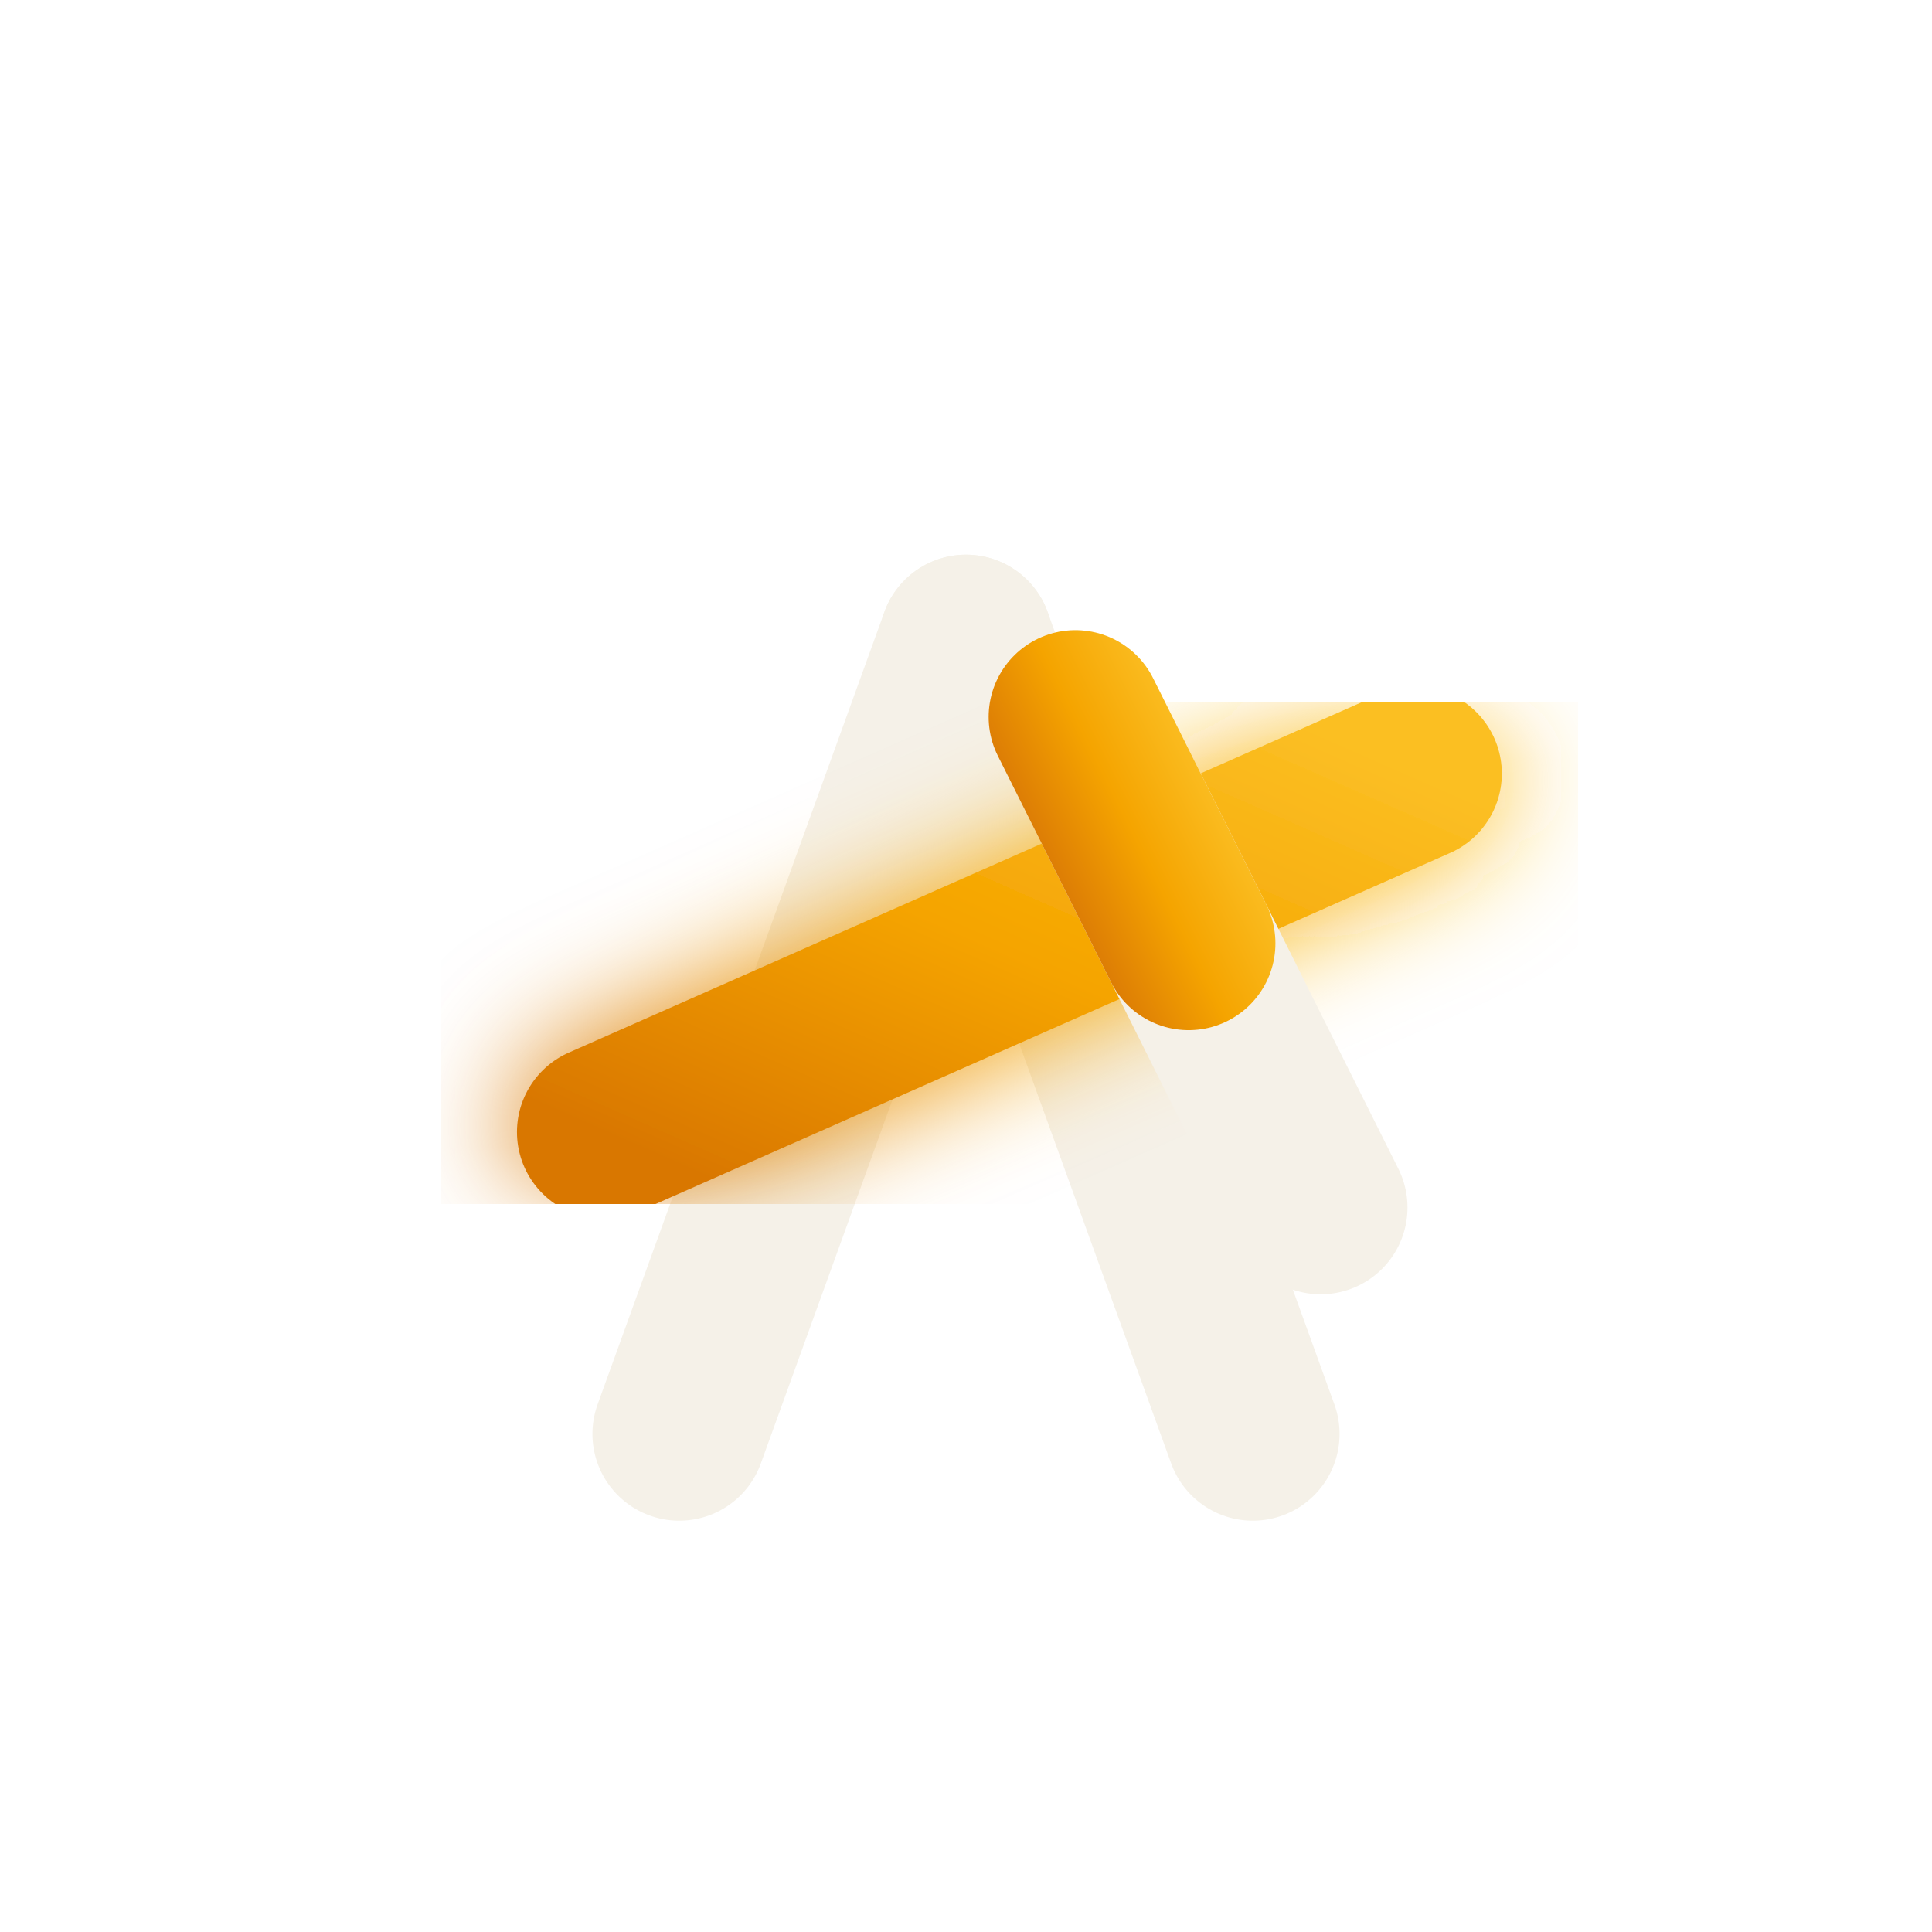
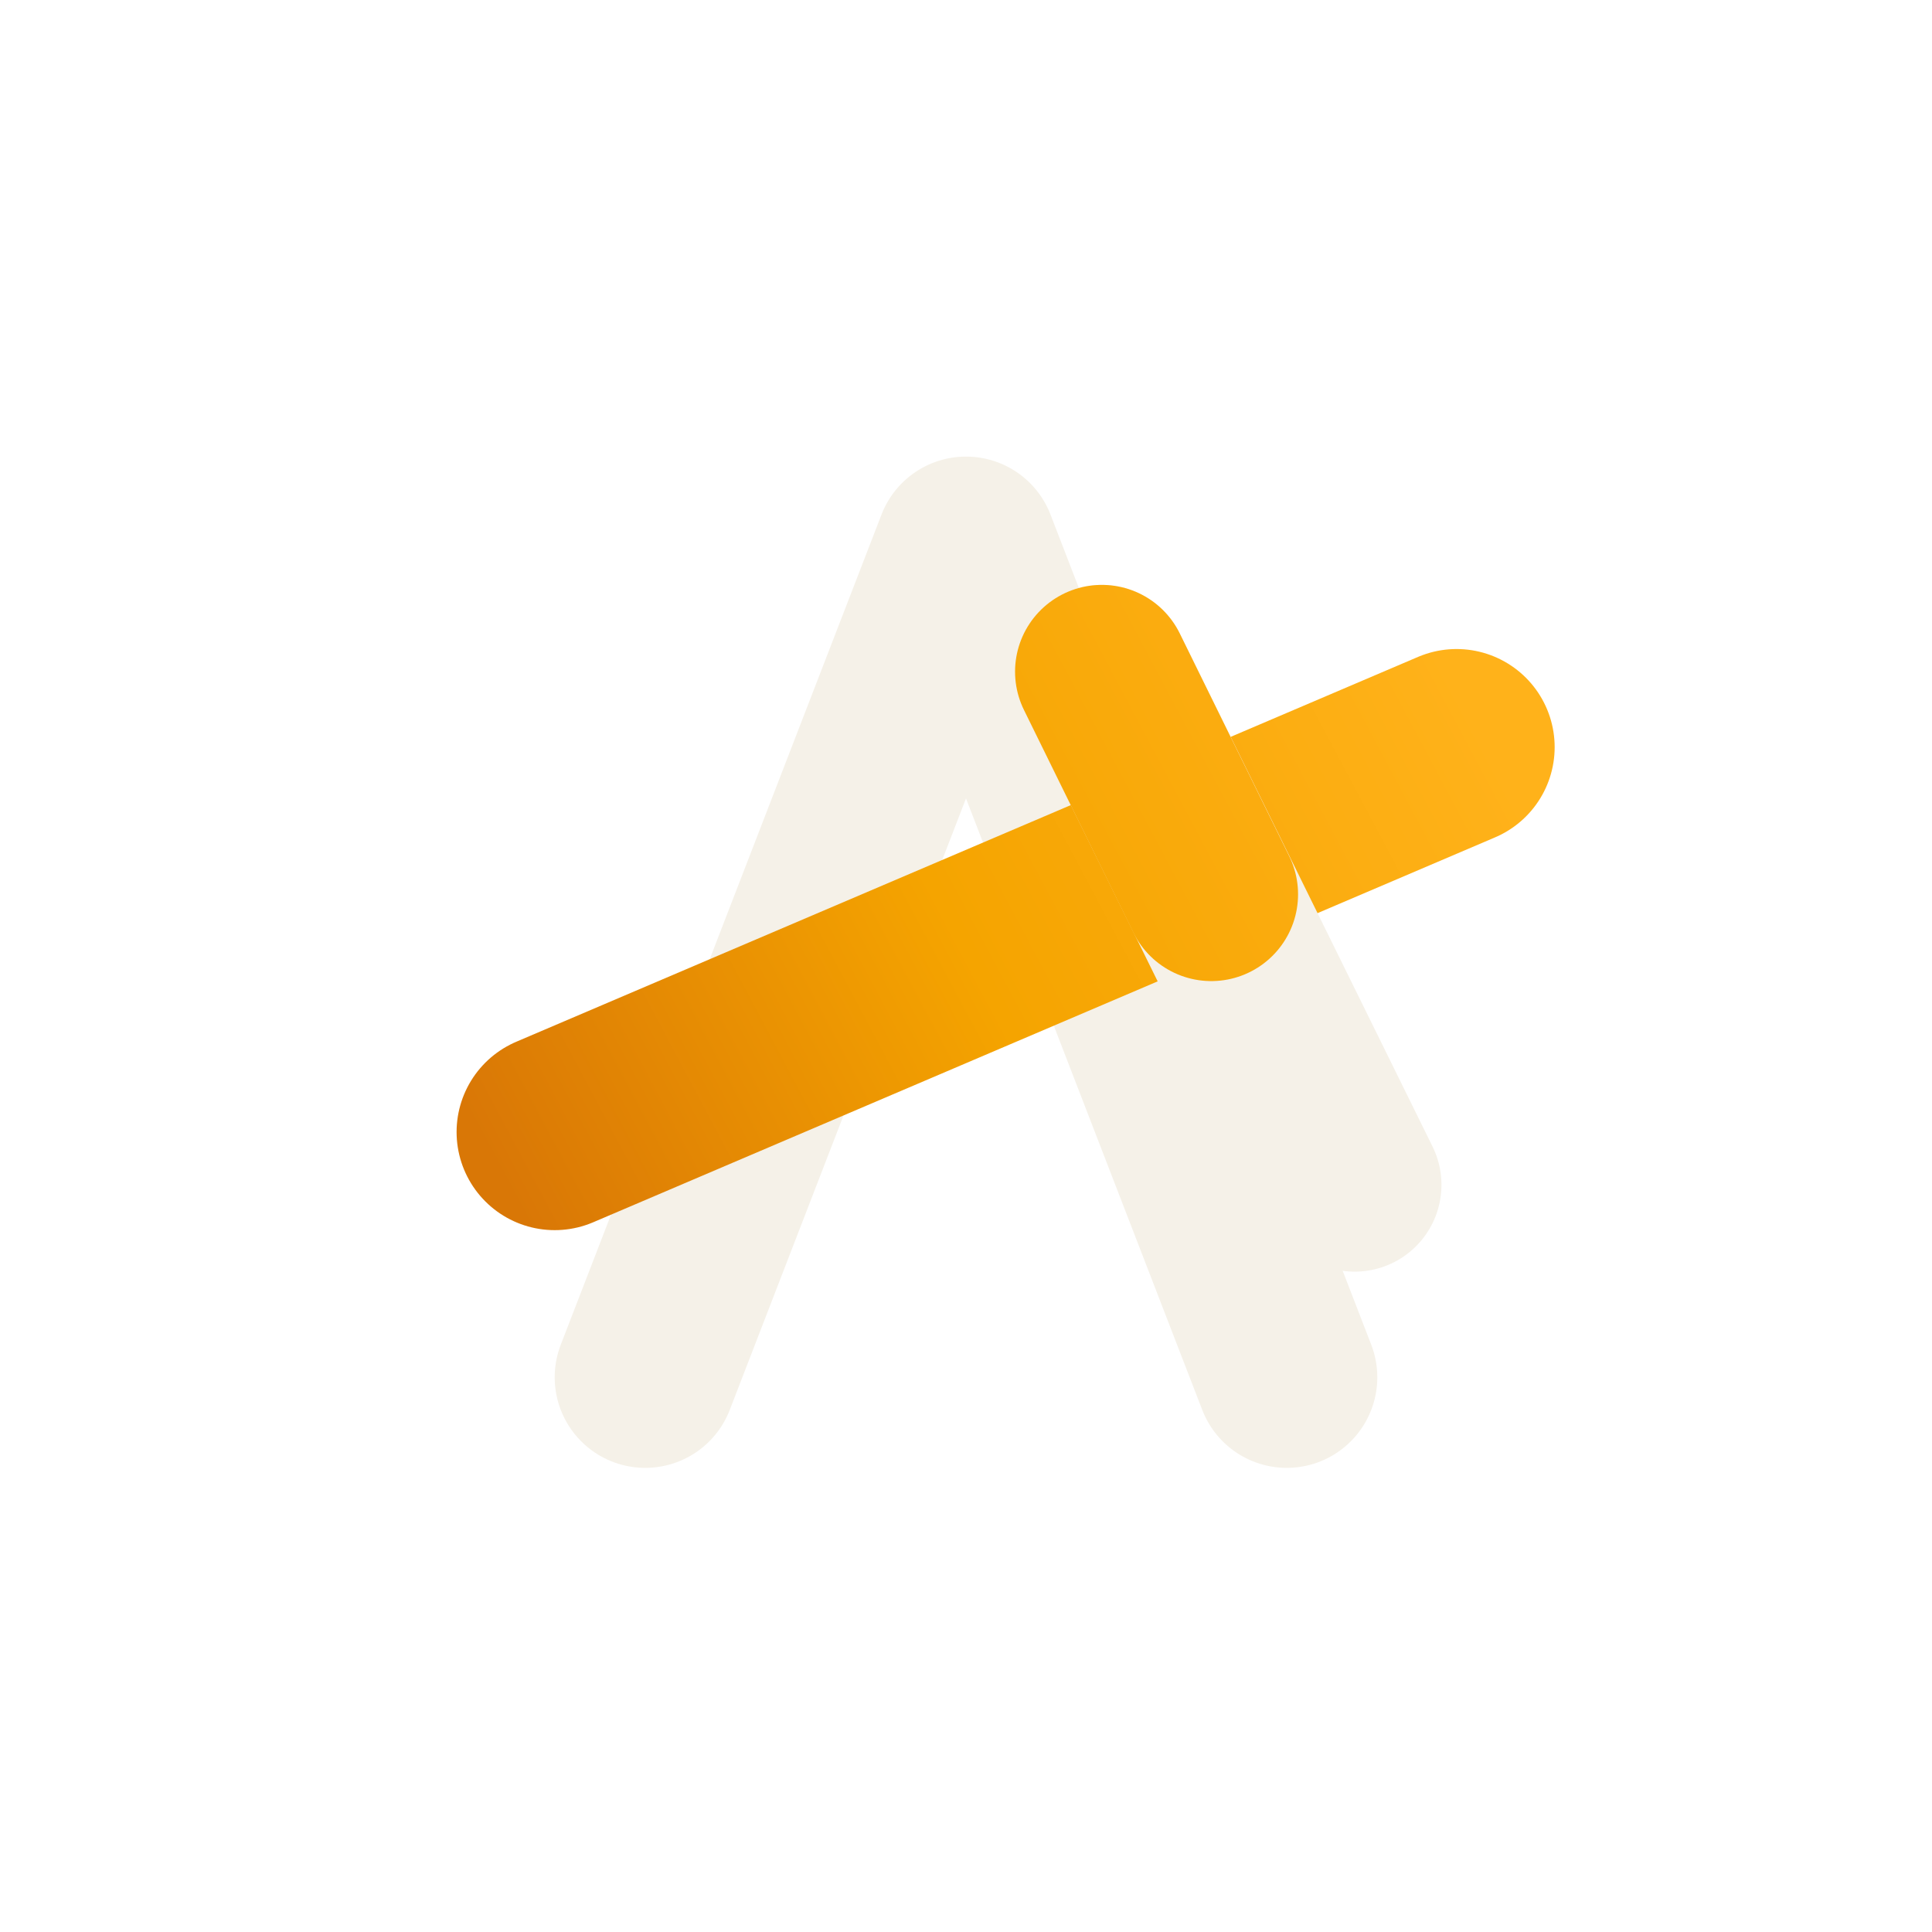
<svg xmlns="http://www.w3.org/2000/svg" width="512" height="512" viewBox="0 0 512 512" fill="none">
  <defs>
-     <linearGradient id="gold-grad" x1="0%" y1="100%" x2="100%" y2="0%">
-       <stop offset="0%" stop-color="#D97706" />
-       <stop offset="50%" stop-color="#F5A400" />
-       <stop offset="100%" stop-color="#FBBF24" />
+     <linearGradient id="app-gold" x1="138" y1="322" x2="390" y2="188" gradientUnits="userSpaceOnUse">
+       <stop offset="0%" stop-color="#d97706" />
+       <stop offset="48%" stop-color="#f5a400" />
+       <stop offset="100%" stop-color="#ffb21a" />
    </linearGradient>
-     <filter id="glow-effect" x="-20%" y="-20%" width="140%" height="140%">
-       <feGaussianBlur stdDeviation="16" result="blur" />
-       <feComposite in="SourceGraphic" in2="blur" operator="over" />
-     </filter>
  </defs>
-   <g transform="translate(0, 10)">
-     <path d="M 180 370 L 256 160" stroke="#F5F1E8" stroke-width="46" stroke-linecap="round" stroke-linejoin="round" />
-     <path d="M 256 160 L 332 370" stroke="#F5F1E8" stroke-width="46" stroke-linecap="round" stroke-linejoin="round" />
-     <path d="M 160 290 L 375 195" stroke="url(#gold-grad)" stroke-width="46" stroke-linecap="round" filter="url(#glow-effect)" />
-     <path d="M 285 180 L 350 310" stroke="#F5F1E8" stroke-width="46" stroke-linecap="round" />
-     <path d="M 285 180 L 315 240" stroke="url(#gold-grad)" stroke-width="46" stroke-linecap="round" />
-   </g>
+   <path d="M171 365L256 145L341 365" stroke="#f5f1e8" stroke-width="48" stroke-linecap="round" stroke-linejoin="round" />
+   <path d="M147 300L386 198" stroke="url(#app-gold)" stroke-width="52" stroke-linecap="round" />
+   <path d="M292 178L359 314" stroke="#f5f1e8" stroke-width="46" stroke-linecap="round" />
+   <path d="M292 178L321 237" stroke="url(#app-gold)" stroke-width="46" stroke-linecap="round" />
</svg>
